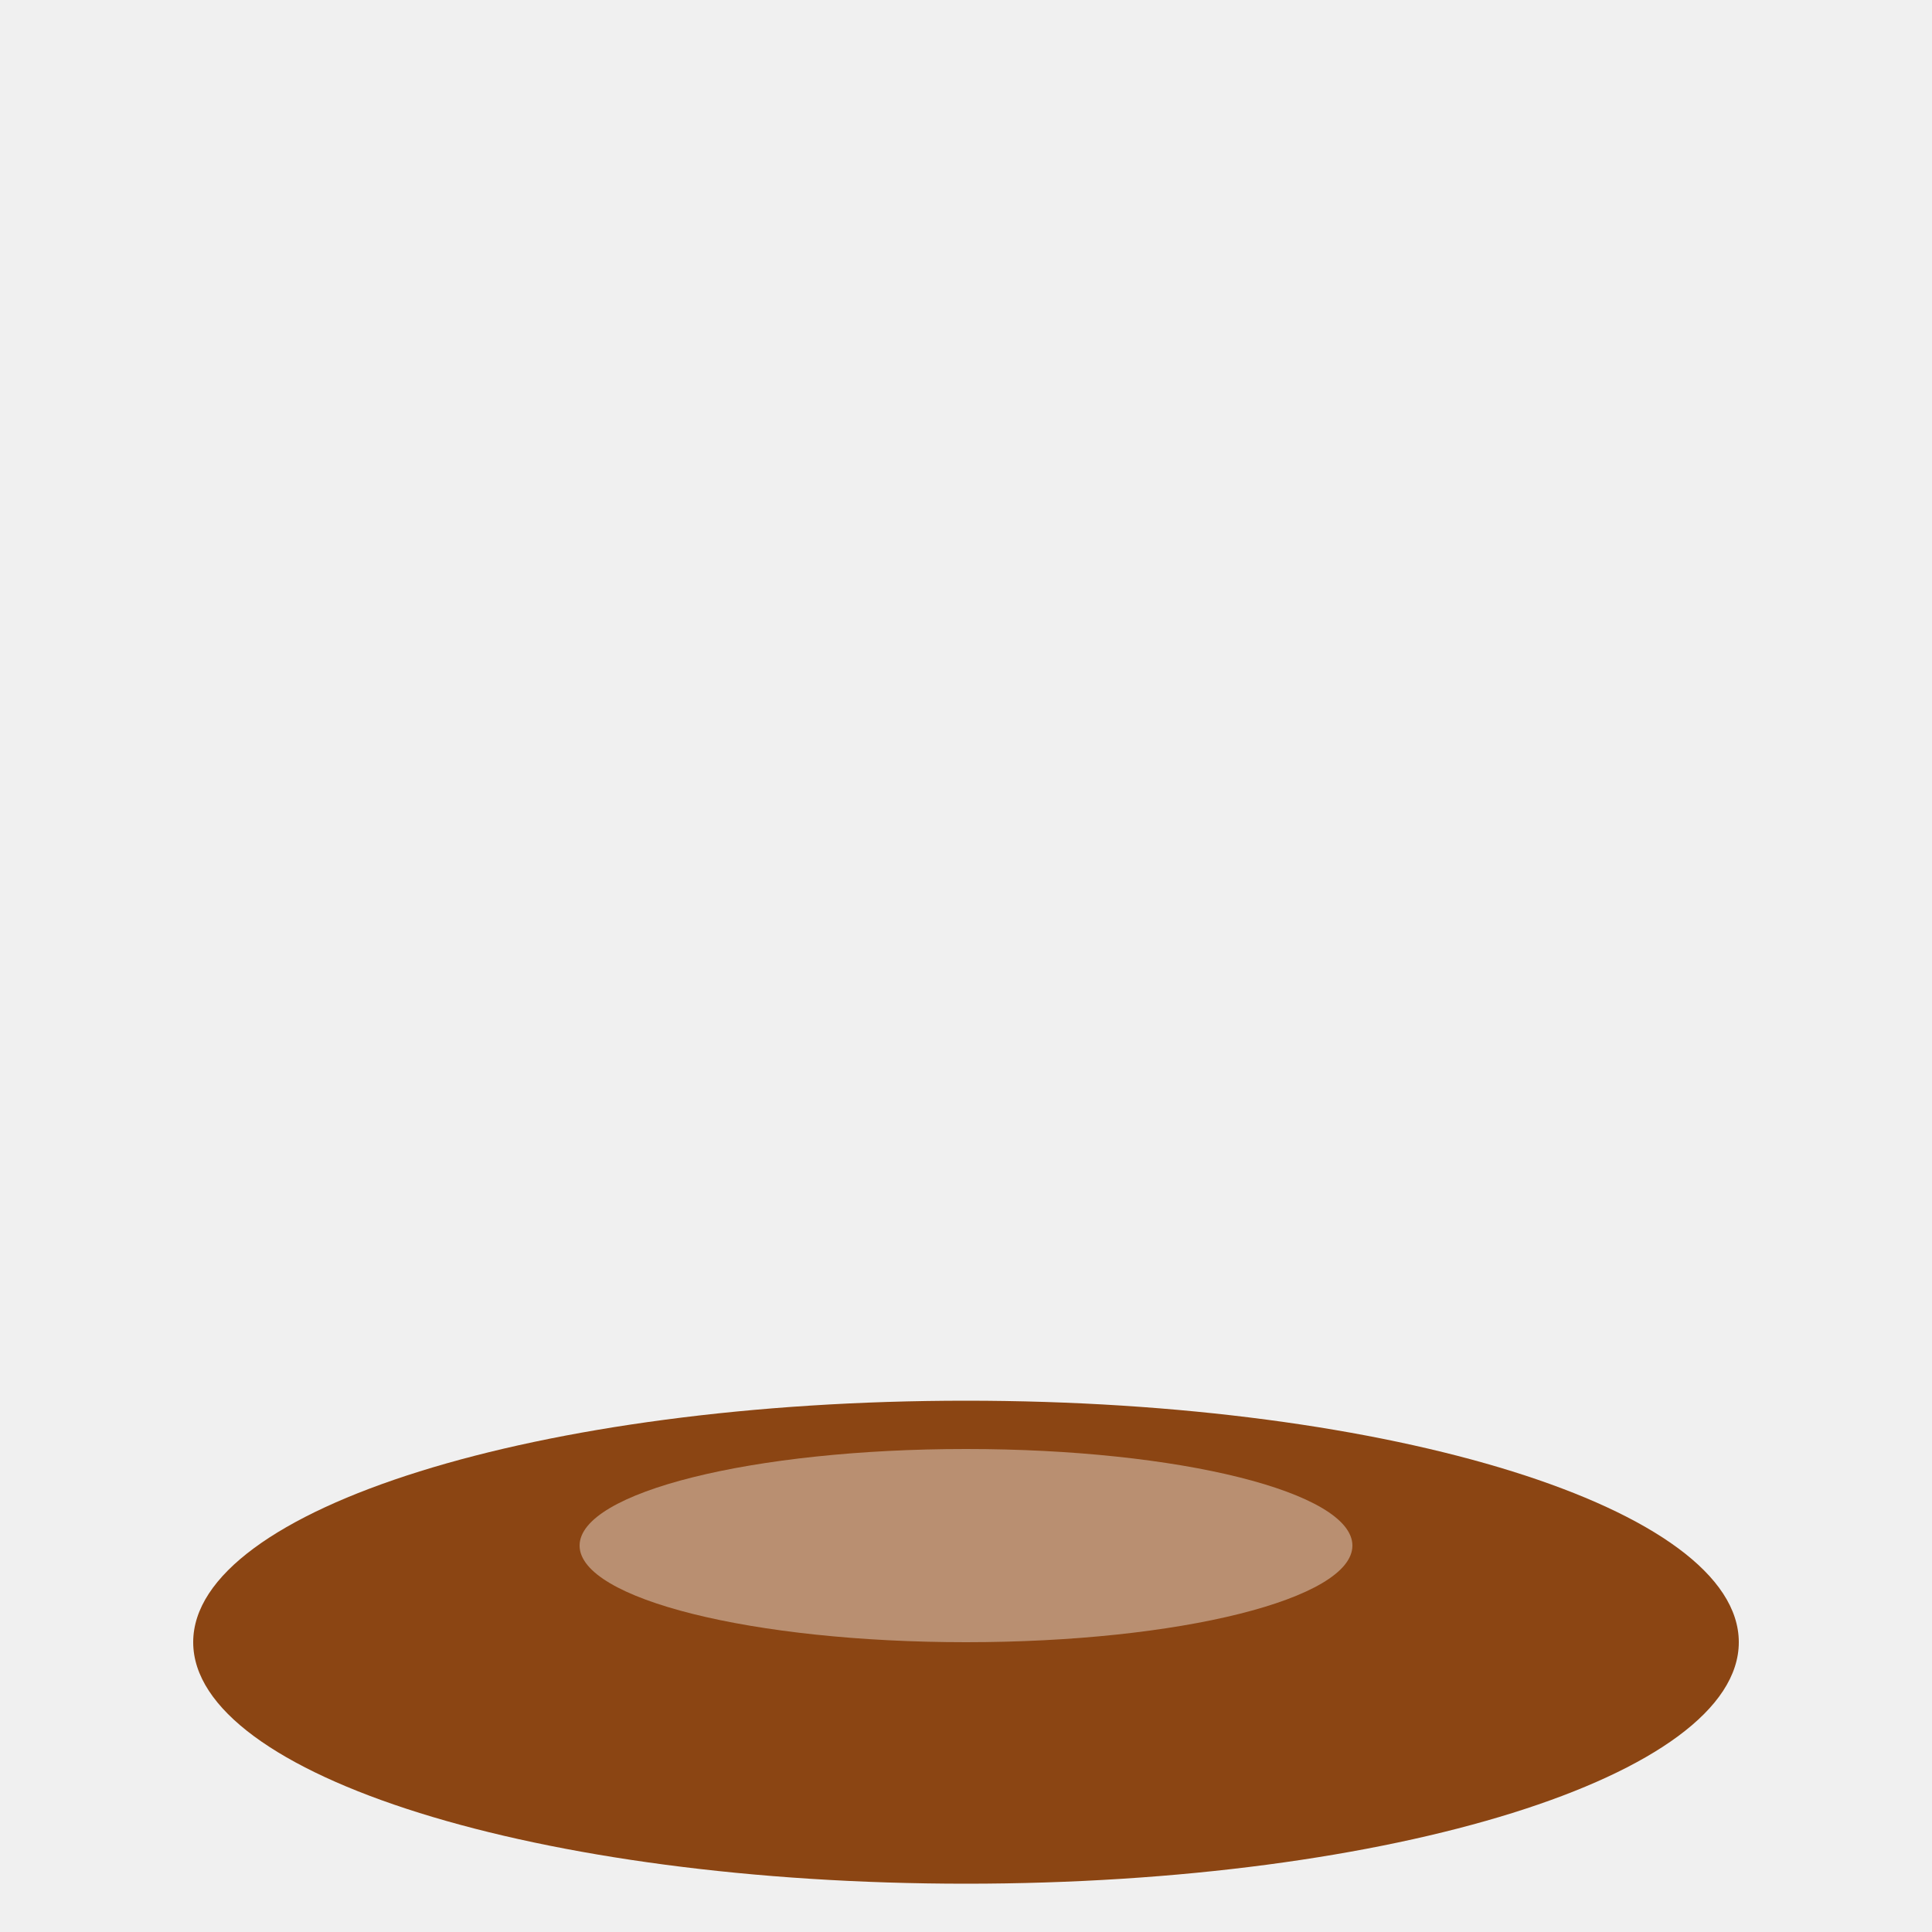
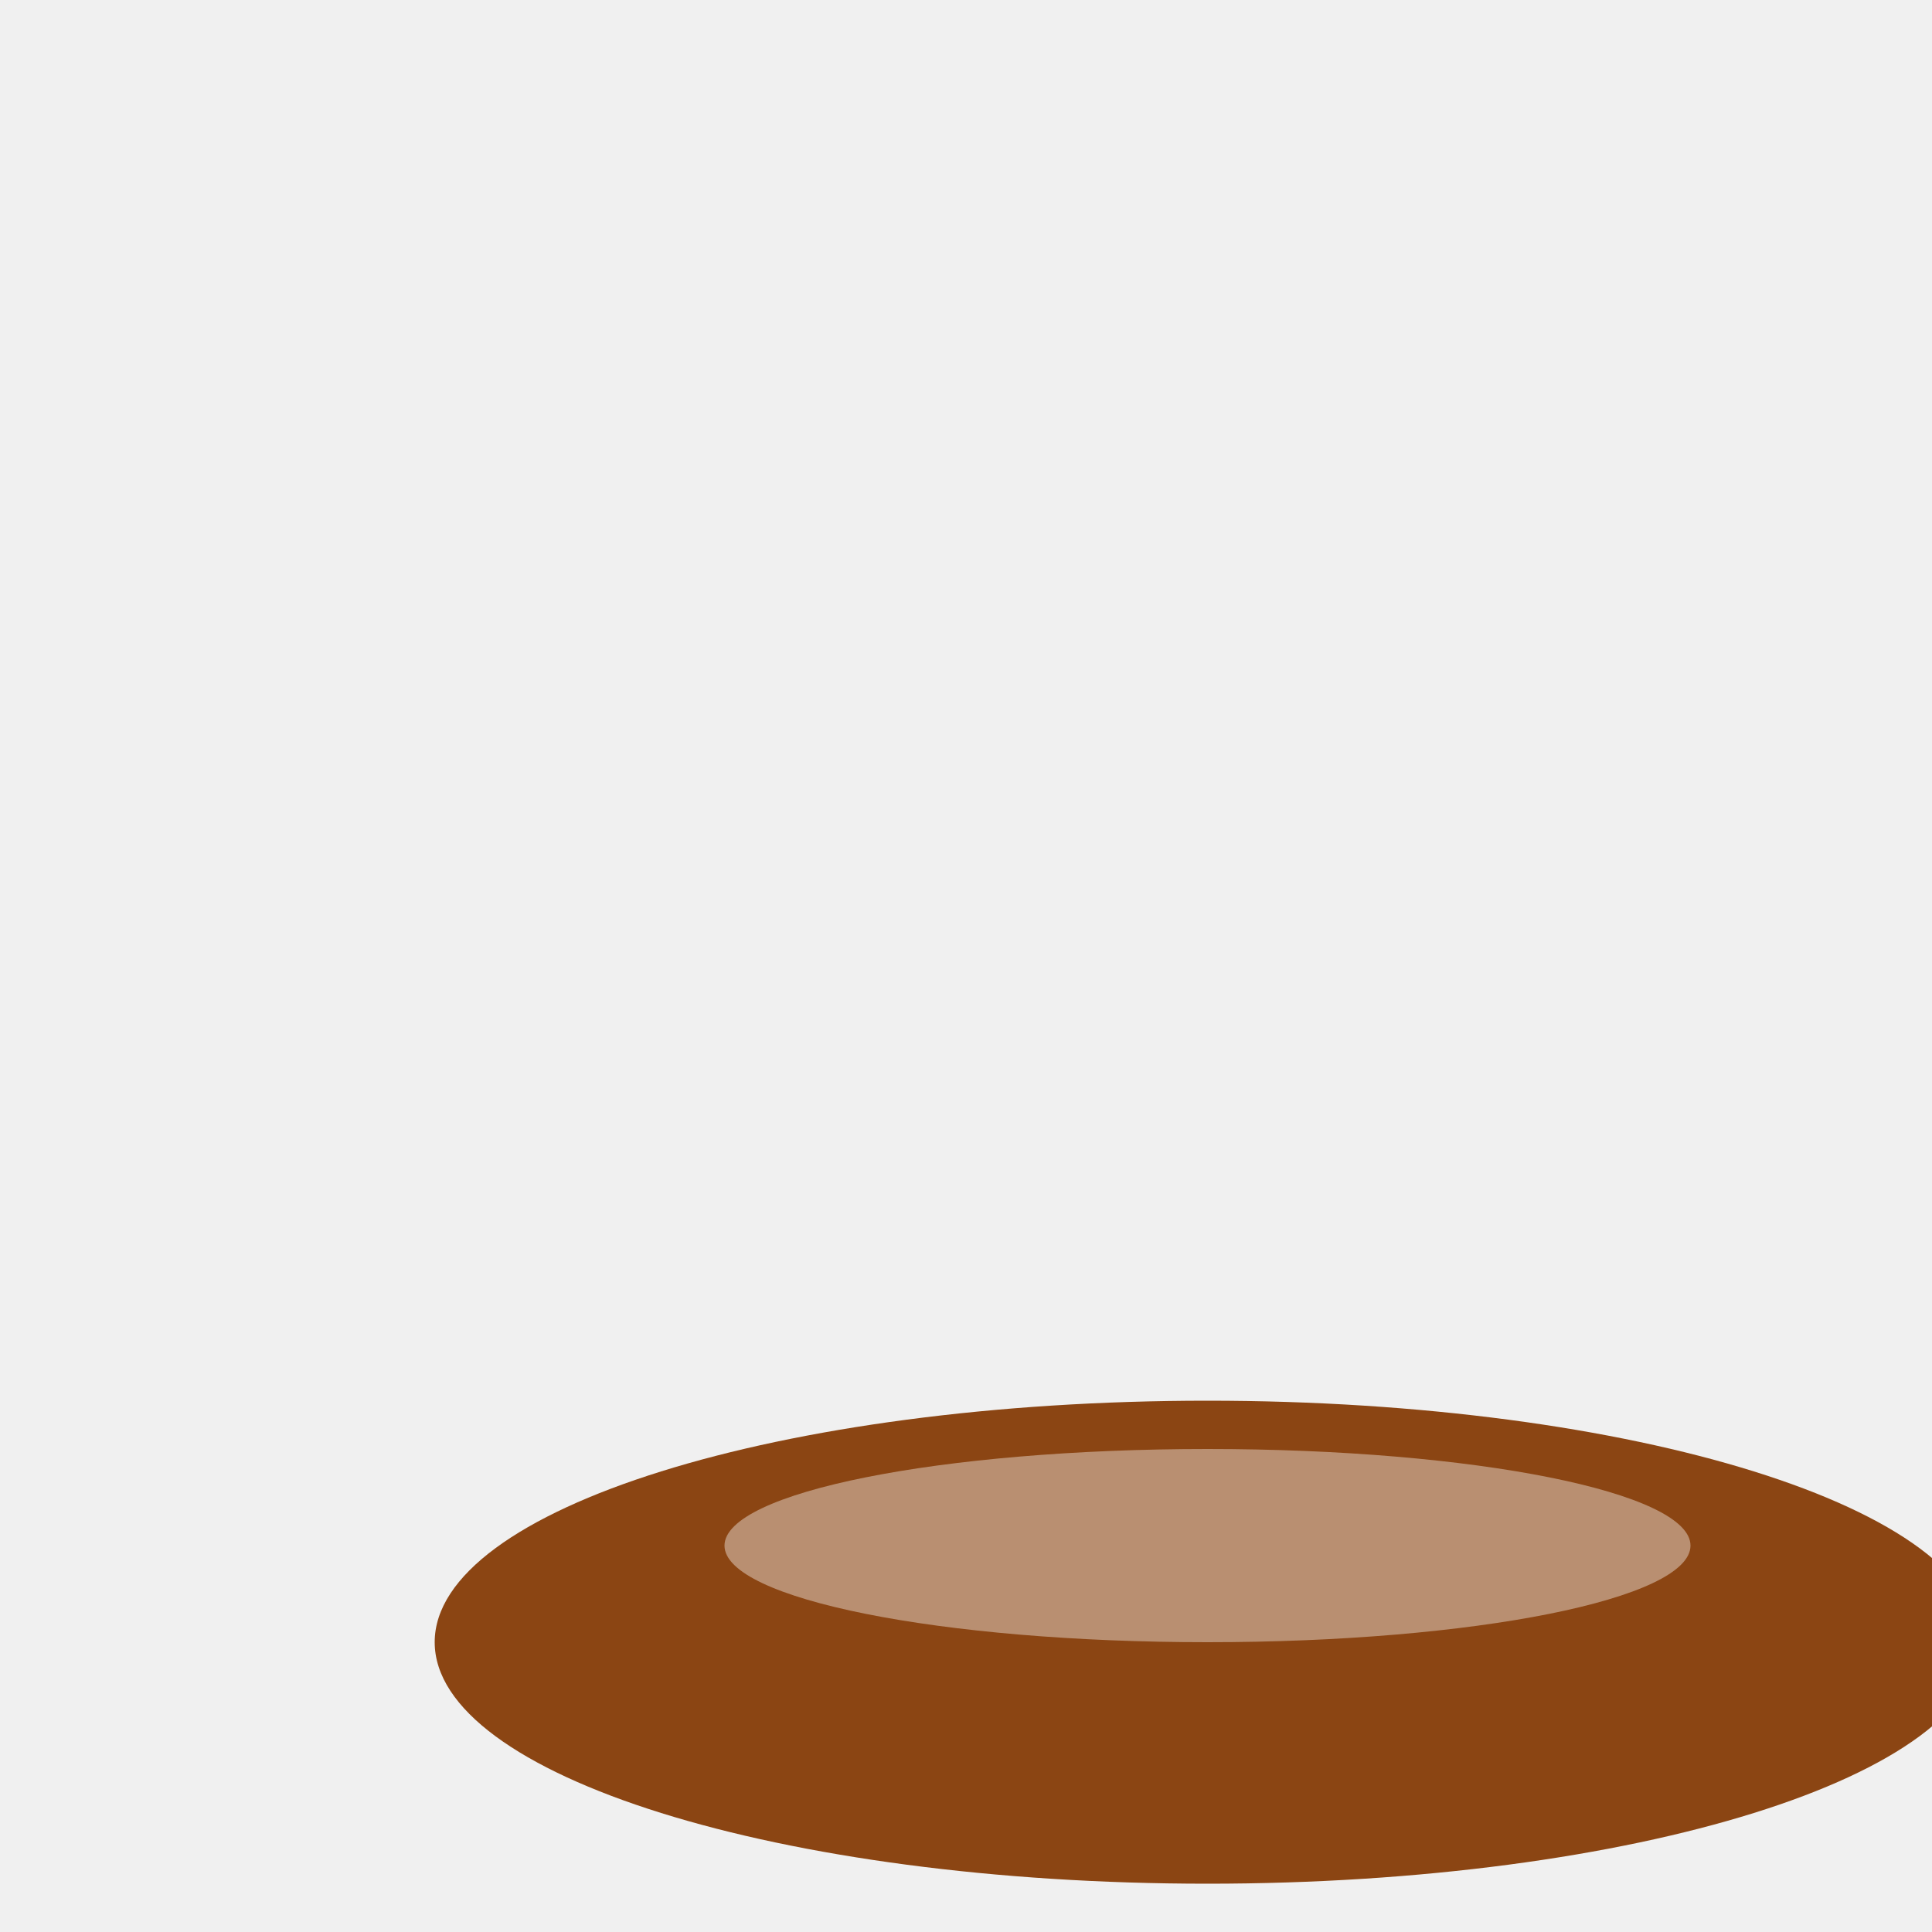
<svg xmlns="http://www.w3.org/2000/svg" width="40" height="40">
-   <ellipse cx="20" cy="34" rx="16" ry="5" fill="#8B4513" />
-   <ellipse cx="20" cy="32" rx="8" ry="2" fill="#fff" opacity="0.4" />
+   <ellipse cx="25" cy="34" rx="16" ry="5" fill="#8B4513" />
+   <ellipse cx="25" cy="32" rx="10" ry="2" fill="#fff" opacity="0.4" />
</svg>
